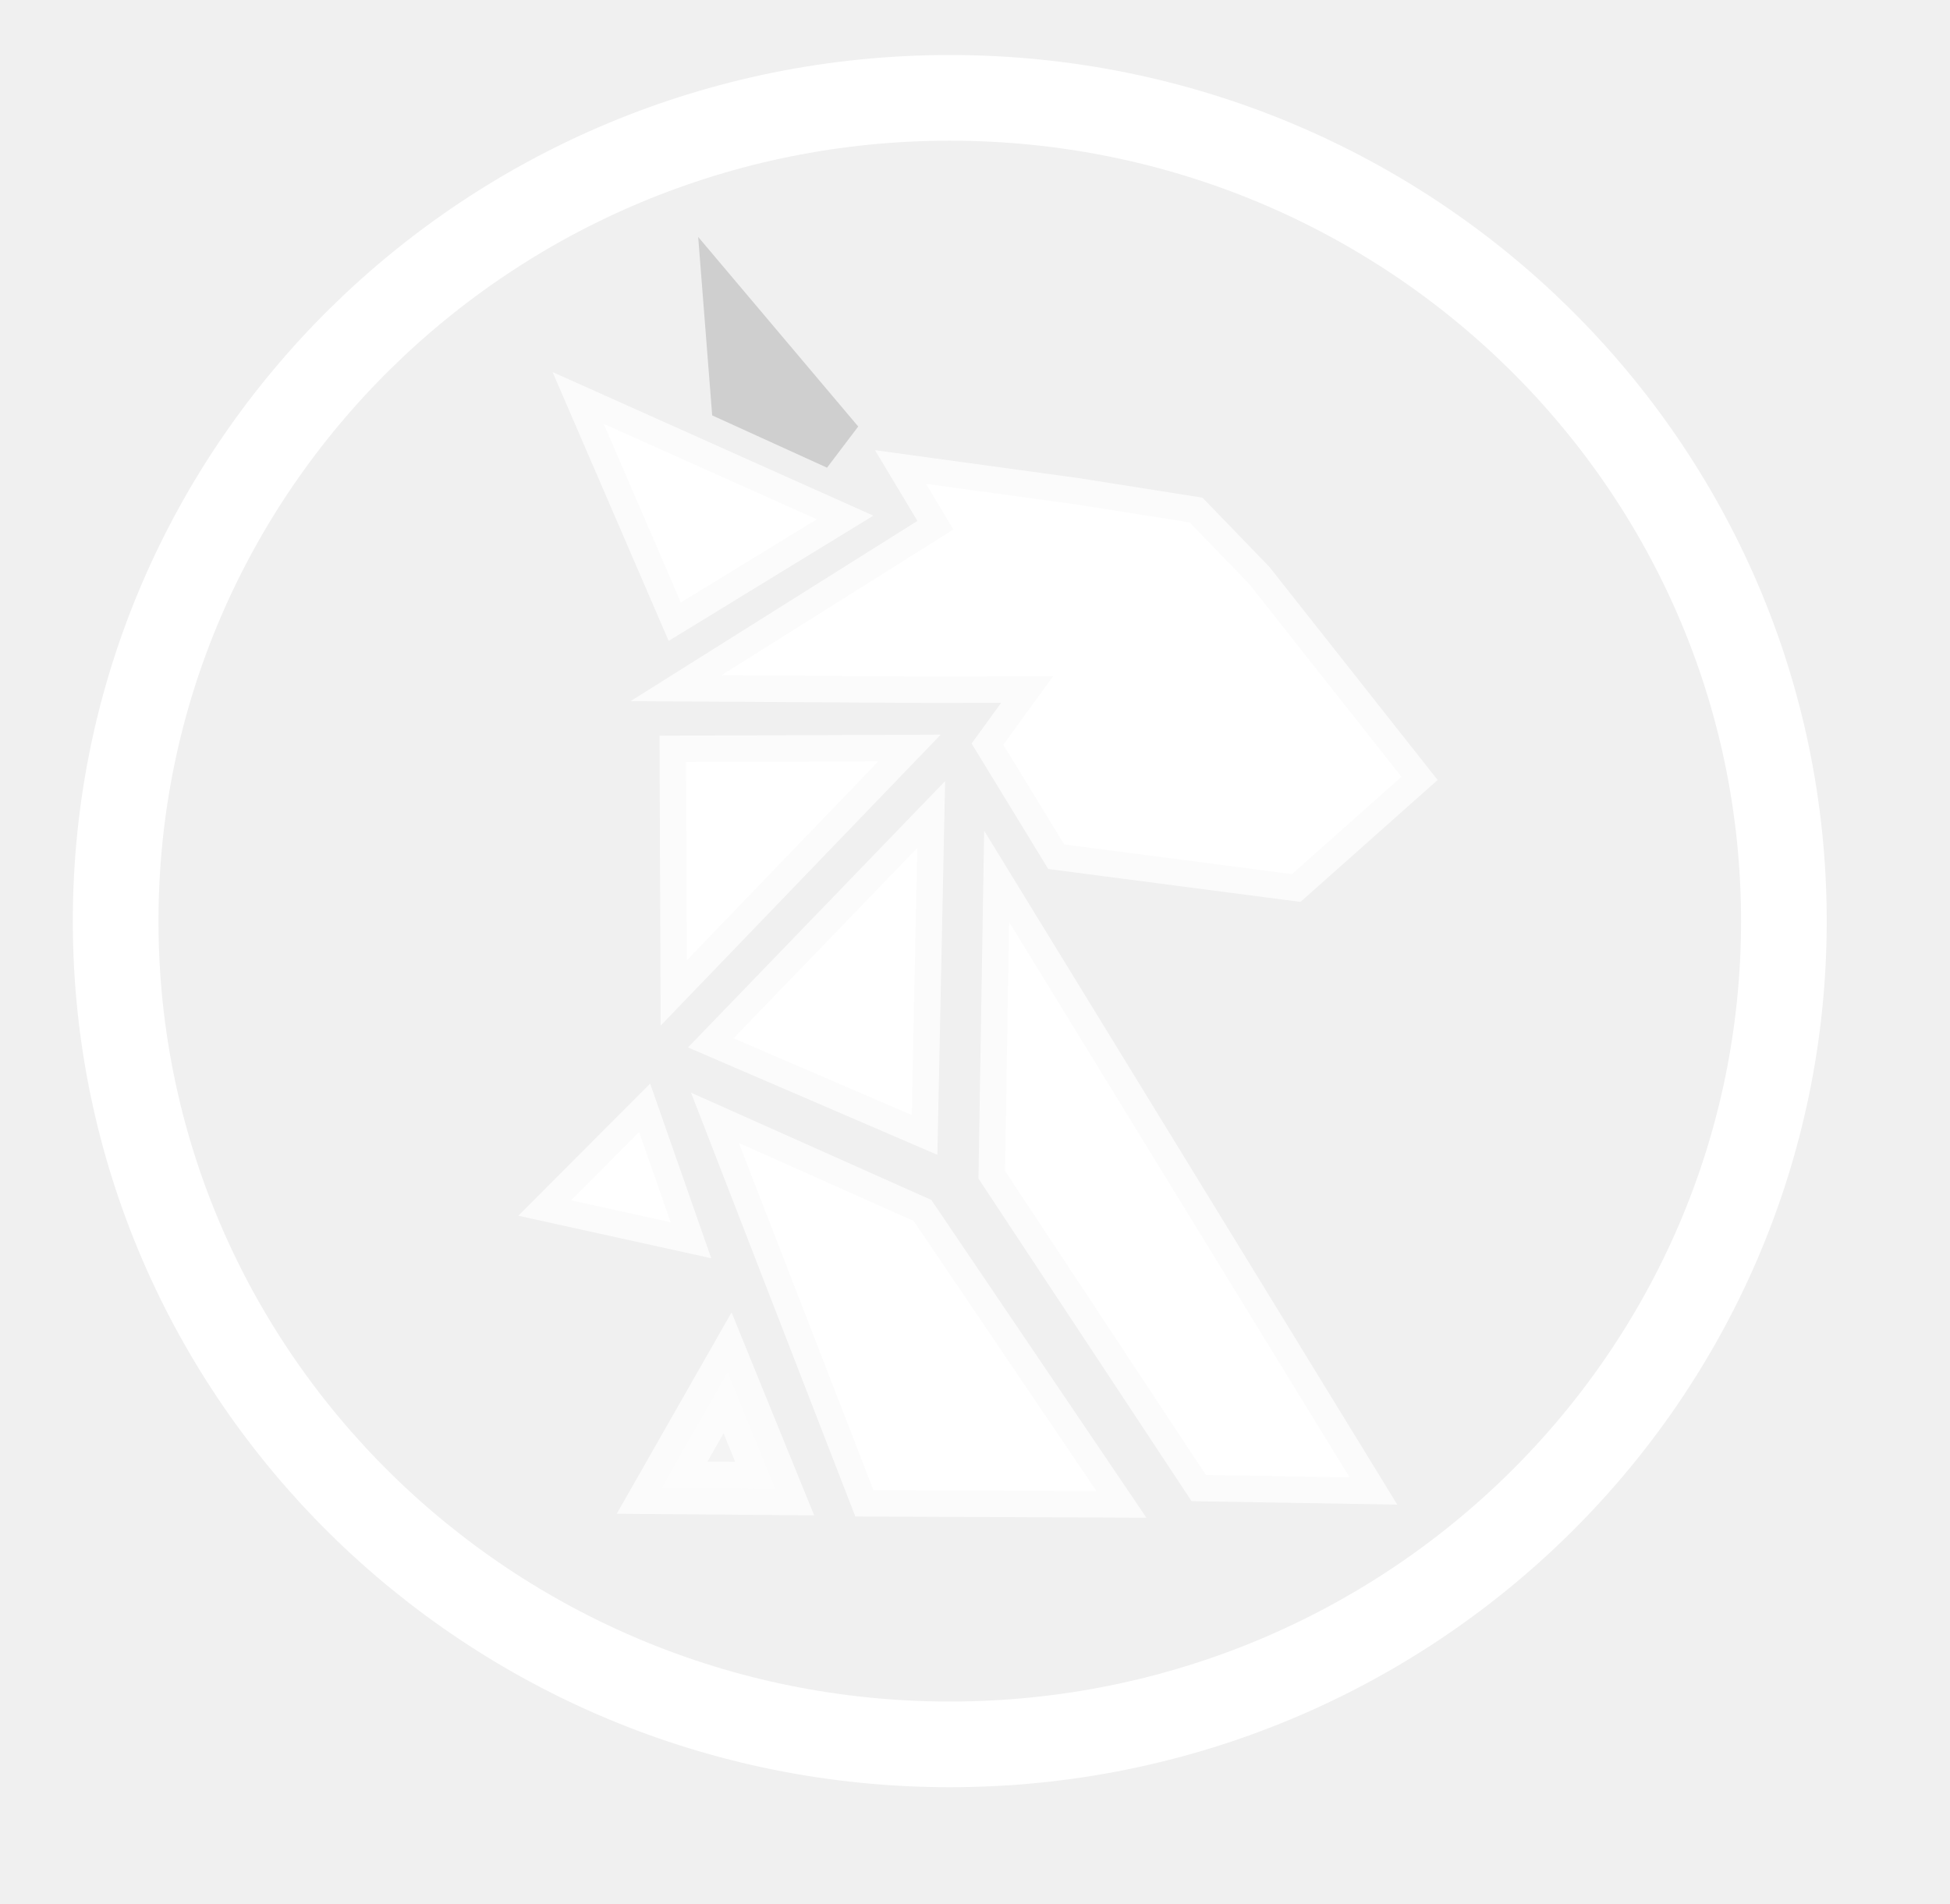
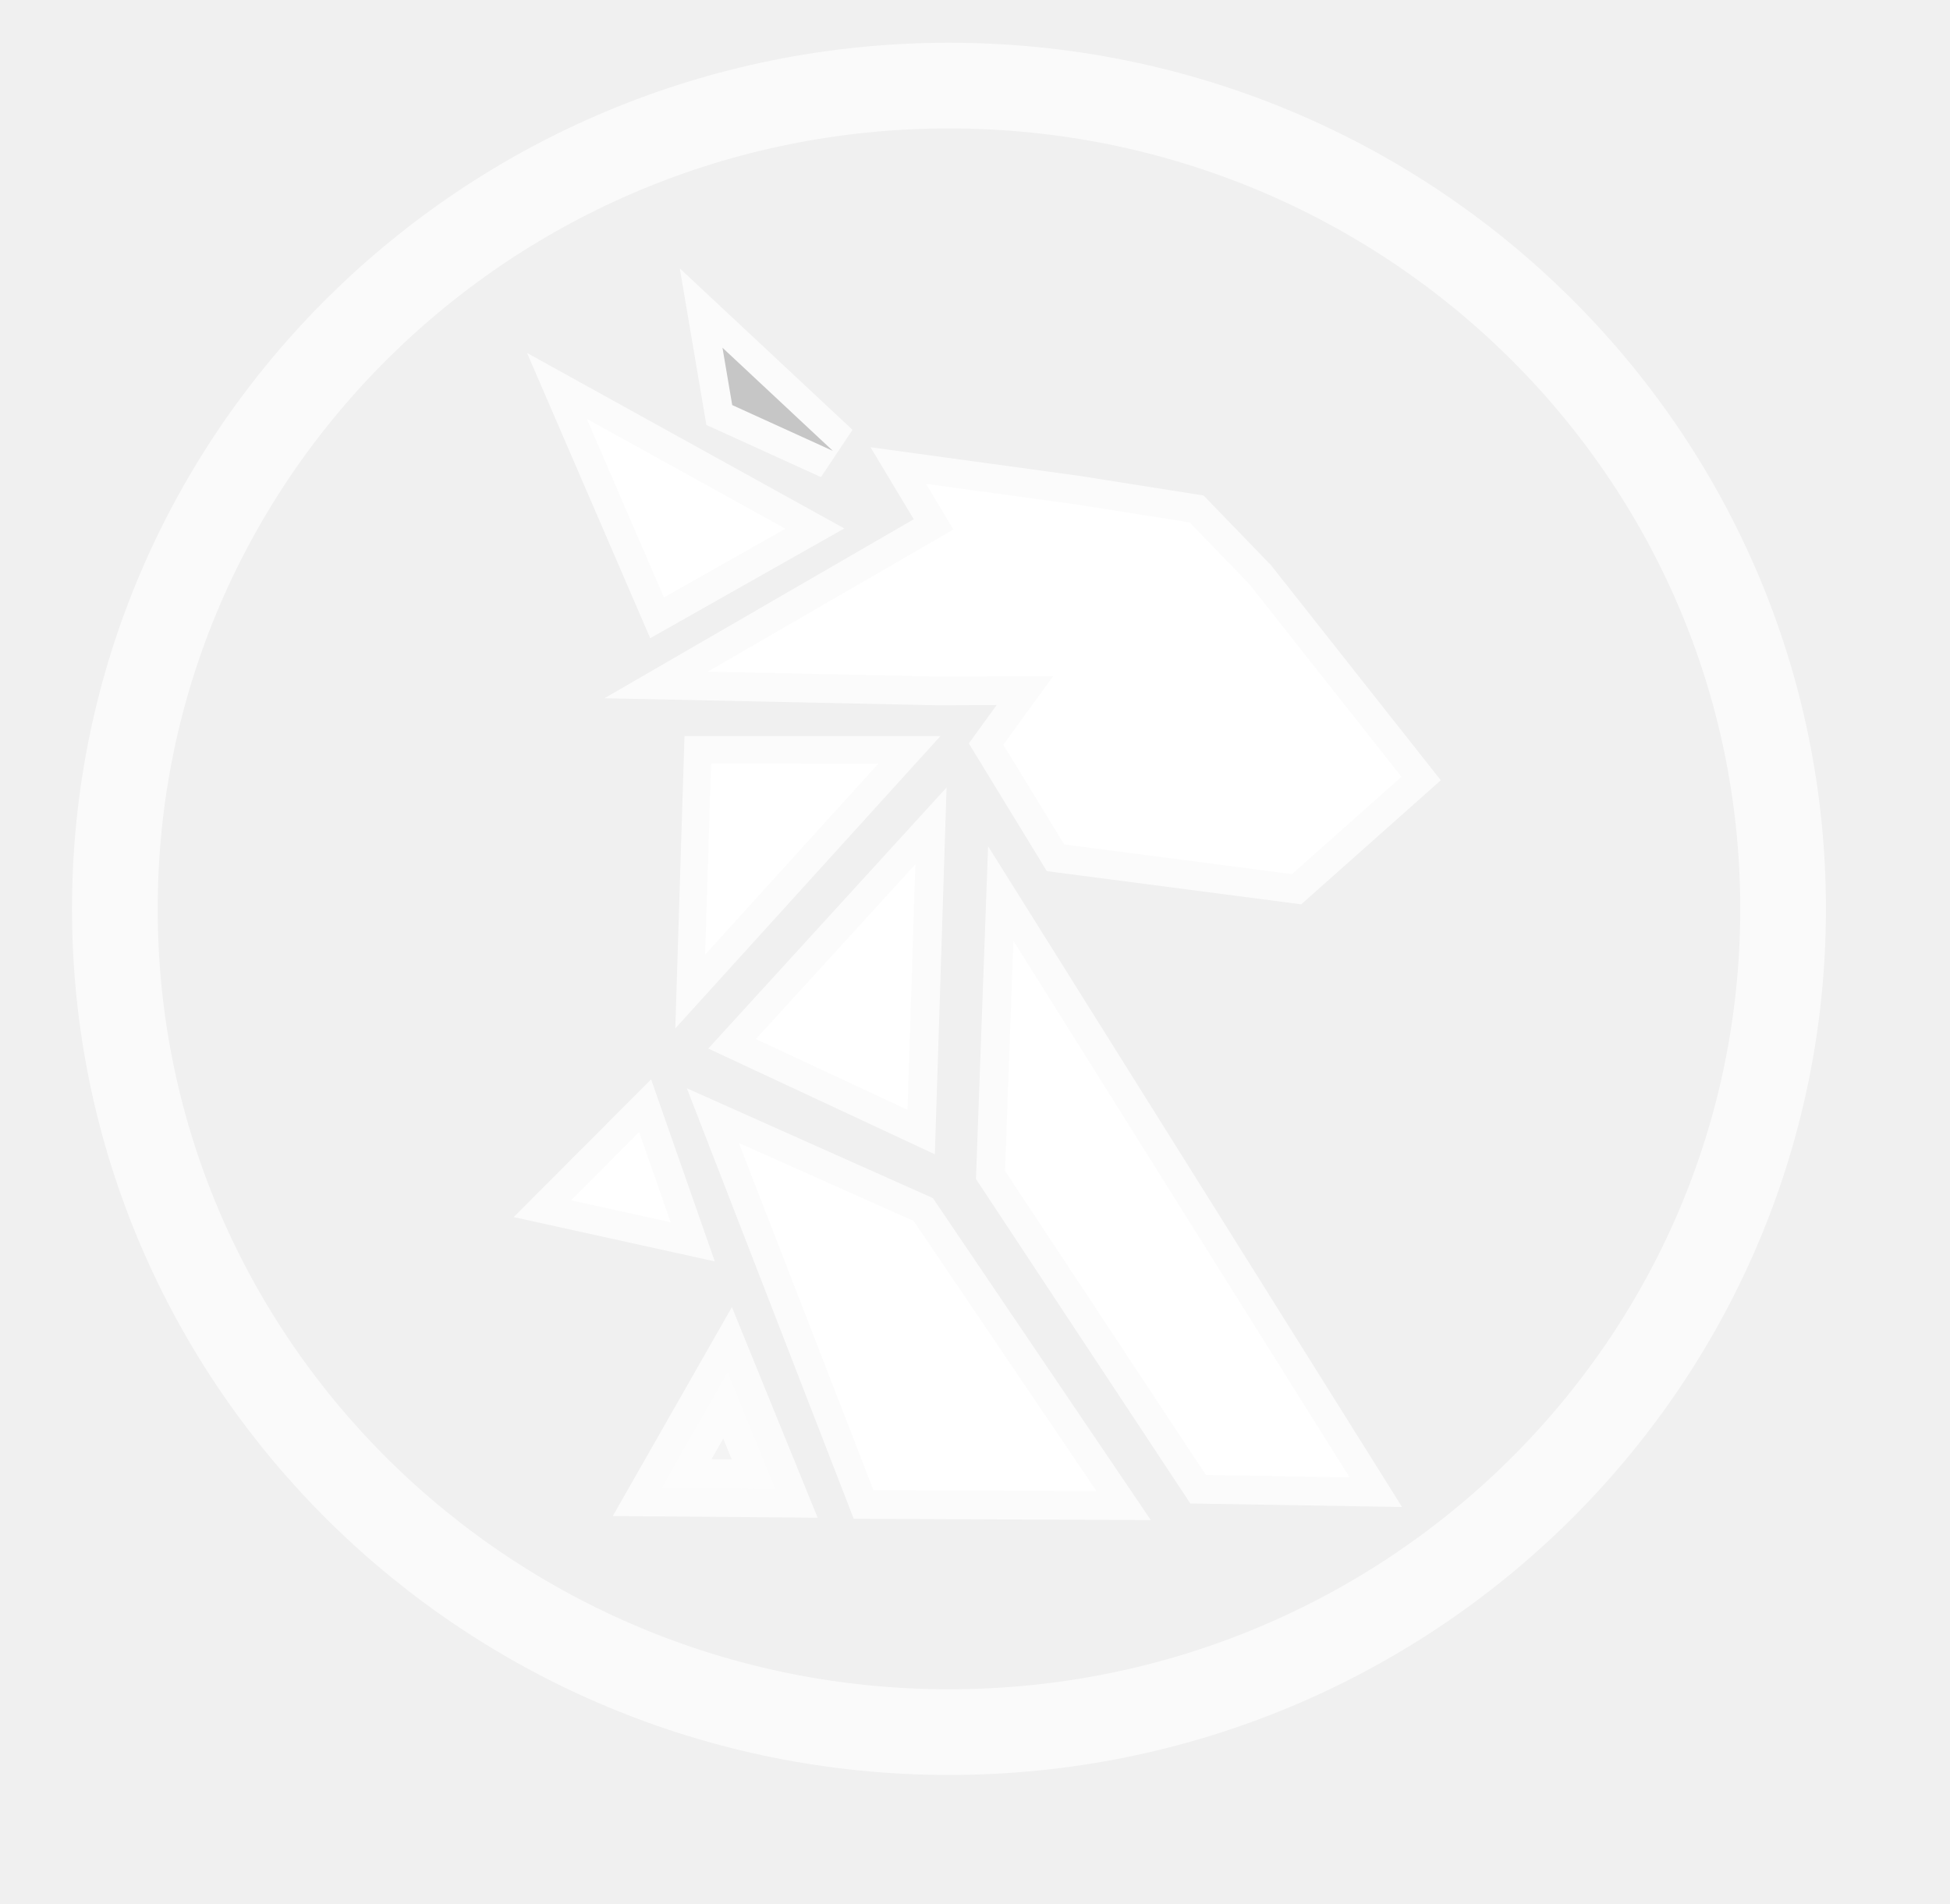
<svg xmlns="http://www.w3.org/2000/svg" width="210mm" height="205mm" viewBox="0 0 210 205" version="1.1" id="svg8">
  <defs id="defs2">
    <marker orient="auto" refY="0.0" refX="0.0" id="Arrow2Sstart" style="overflow:visible">
      <path id="path944" style="fill-rule:evenodd;stroke-width:0.625;stroke-linejoin:round;stroke:#FFFFFF;stroke-opacity:1;fill:#FFFFFF;fill-opacity:1" d="M 8.719,4.034 L -2.207,0.016 L 8.719,-4.002 C 6.973,-1.63 6.983,1.616 8.719,4.034 z " transform="scale(0.3) translate(-2.3,0)" />
    </marker>
    <marker orient="auto" refY="0.0" refX="0.0" id="Arrow1Lstart" style="overflow:visible">
      <path id="path914" d="M 0.0,0.0 L 5.0,-5.0 L -12.5,0.0 L 5.0,5.0 L 0.0,0.0 z " style="fill-rule:evenodd;stroke:#FFFFFF;stroke-width:1pt;stroke-opacity:1;fill:#FFFFFF;fill-opacity:1" transform="scale(0.8) translate(12.5,0)" />
    </marker>
  </defs>
-   <g id="layer1">
-     <flowRoot xml:space="preserve" id="flowRoot815" style="font-style:normal;font-weight:normal;font-size:96px;line-height:1.25;font-family:sans-serif;letter-spacing:0px;word-spacing:0px;fill:#FFFFFF;fill-opacity:1;stroke:none" transform="matrix(-0.00472911,0.2866011,-0.2866011,-0.00472911,199.888,69.49661)">
+   <g id="layer2" style="display:none">
+     <rect style="fill:#000000;stroke:#cfcfcf;stroke-width:5.702" id="rect875" width="519.357" height="554.097" x="-181.302" y="-175.202" />
+   </g>
+   <g id="layer1" style="display:inline">
+     <flowRoot xml:space="preserve" id="flowRoot815" style="font-style:normal;font-weight:normal;font-size:96px;line-height:1.25;font-family:sans-serif;letter-spacing:0px;word-spacing:0px;fill:#ffffff;fill-opacity:1;stroke:none" transform="matrix(-0.00472911,0.2866011,-0.2866011,-0.00472911,199.888,69.49661)">
      <flowRegion id="flowRegion817">
        <rect id="rect819" width="195.97" height="183.848" x="177.787" y="387.129" />
      </flowRegion>
      <flowPara id="flowPara821" style="font-style:normal;font-variant:normal;font-weight:normal;font-stretch:normal;font-family:Uroob;-inkscape-font-specification:Uroob" />
    </flowRoot>
-     <ellipse ry="88.658" rx="89.828" cy="99.195" cx="102.283" id="path1264" style="fill:none;fill-opacity:1;stroke:#ffffff;stroke-width:9.226;stroke-miterlimit:4;stroke-dasharray:none;stroke-opacity:1" />
-     <path id="path868" d="m 98.779,91.333 -19.768,20.48 19.172,8.255 z" style="fill:#ffffff;stroke:#FFFFFF;stroke-width:5.702;stroke-linecap:butt;stroke-linejoin:miter;stroke-miterlimit:4;stroke-dasharray:none;stroke-opacity:0.752;fill-opacity:1" />
-     <path id="path870" d="m 79.582,123.1 18.811,8.396 19.674,29.072 -23.999,-0.099 z" style="fill:#ffffff;stroke:#FFFFFF;stroke-width:5.702;stroke-linecap:butt;stroke-linejoin:miter;stroke-miterlimit:4;stroke-dasharray:none;stroke-opacity:0.752;fill-opacity:1" />
-     <path id="path892" d="m 145.328,159.094 -36.651,-59.786 -0.439,26.778 21.636,32.751 z" style="fill:#ffffff;stroke:#FFFFFF;stroke-width:5.702;stroke-linecap:butt;stroke-linejoin:miter;stroke-miterlimit:4;stroke-dasharray:none;stroke-opacity:0.752;fill-opacity:1" />
-     <path id="path1252" d="m 94.579,81.993 -20.692,0.076 0.086,21.33 z" style="fill:#ffffff;fill-opacity:1;stroke:#ffffff;stroke-width:5.702;stroke-linecap:butt;stroke-linejoin:miter;stroke-miterlimit:4;stroke-dasharray:none;stroke-opacity:0.752" />
-     <path id="path1254" d="m 68.824,121.926 -7.313,7.331 10.703,2.359 z" style="fill:#ffffff;stroke:#FFFFFF;stroke-width:5.702;stroke-linecap:butt;stroke-linejoin:miter;stroke-miterlimit:4;stroke-dasharray:none;stroke-opacity:0.752;fill-opacity:1" />
-     <path id="path1256" d="m 78.354,147.843 -7.048,12.362 12.121,0.099 z" style="fill:#f4f4f4;stroke:#FFFFFF;stroke-width:5.702;stroke-linecap:butt;stroke-linejoin:miter;stroke-miterlimit:4;stroke-dasharray:none;stroke-opacity:0.752;fill-opacity:1" />
-     <path id="path1266" d="m 65.032,45.666 8.293,19.206 14.623,-8.948 z" style="fill:#ffffff;fill-opacity:1;stroke:#ffffff;stroke-width:5.702;stroke-linecap:butt;stroke-linejoin:miter;stroke-miterlimit:4;stroke-dasharray:none;stroke-opacity:0.752" />
-     <path id="path1268" d="m 78.724,34.123 0.684,8.714 10.838,4.933 z" style="fill:#1a1a1a;fill-opacity:1;stroke:#cfcfcf;stroke-width:5.702;stroke-linecap:butt;stroke-linejoin:miter;stroke-miterlimit:4;stroke-dasharray:none;stroke-opacity:1" />
-     <path id="path1272" d="m 77.709,72.717 24.974,-15.692 -2.946,-4.91 15.932,2.183 12.44,1.965 6.438,6.657 16.369,20.734 -11.785,10.476 -24.523,-3.199 -6.549,-10.724 5.37,-7.405 -12.382,0.05 z" style="fill:#ffffff;stroke:#FFFFFF;stroke-width:5.702;stroke-linecap:butt;stroke-linejoin:miter;stroke-miterlimit:4;stroke-dasharray:none;stroke-opacity:0.752;fill-opacity:1" />
+     <ellipse ry="88.658" rx="89.828" cy="97.875" cx="102.197" id="path1264" style="fill:none;fill-opacity:1;stroke:#ffffff;stroke-width:9.226;stroke-miterlimit:4;stroke-dasharray:none;stroke-opacity:0.671" />
+     <path id="path868" d="M 98.57,93.096 81.411,111.895 97.726,119.507 Z" style="fill:#ffffff;fill-opacity:1;stroke:#ffffff;stroke-width:6.2;stroke-linecap:butt;stroke-linejoin:miter;stroke-miterlimit:4;stroke-dasharray:none;stroke-opacity:0.752" />
+     <path id="path870" d="m 79.582,123.1 18.811,8.396 19.674,29.072 -23.999,-0.099 z" style="fill:#ffffff;fill-opacity:1;stroke:#ffffff;stroke-width:6.2;stroke-linecap:butt;stroke-linejoin:miter;stroke-miterlimit:4;stroke-dasharray:none;stroke-opacity:0.752" />
+     <path id="path892" d="m 145.328,159.094 -36.188,-57.759 -0.902,24.751 21.636,32.751 z" style="fill:#ffffff;fill-opacity:1;stroke:#ffffff;stroke-width:6.2;stroke-linecap:butt;stroke-linejoin:miter;stroke-miterlimit:4;stroke-dasharray:none;stroke-opacity:0.752" />
+     <path id="path1252" d="M 94.586,82.235 76.588,82.231 75.941,102.791 Z" style="fill:#ffffff;fill-opacity:1;stroke:#ffffff;stroke-width:5.926;stroke-linecap:butt;stroke-linejoin:miter;stroke-miterlimit:4;stroke-dasharray:none;stroke-opacity:0.752" />
+     <path id="path1254" d="m 68.824,121.926 -7.313,7.331 10.703,2.359 z" style="fill:#ffffff;fill-opacity:1;stroke:#ffffff;stroke-width:6.2;stroke-linecap:butt;stroke-linejoin:miter;stroke-miterlimit:4;stroke-dasharray:none;stroke-opacity:0.752" />
+     <path id="path1256" d="m 78.354,147.843 -7.048,12.362 12.121,0.099 z" style="fill:#f4f4f4;fill-opacity:1;stroke:#ffffff;stroke-width:6.2;stroke-linecap:butt;stroke-linejoin:miter;stroke-miterlimit:4;stroke-dasharray:none;stroke-opacity:0.752" />
+     <path id="path1266" d="m 63.209,45.123 8.293,19.206 13.069,-7.39 z" style="fill:#ffffff;fill-opacity:1;stroke:#ffffff;stroke-width:6.2;stroke-linecap:butt;stroke-linejoin:miter;stroke-miterlimit:4;stroke-dasharray:none;stroke-opacity:0.752" />
+     <path id="path1268" d="m 77.805,37.446 1.049,6.177 10.838,4.933 z" style="fill:#1a1a1a;fill-opacity:1;stroke:#ffffff;stroke-width:6.2;stroke-linecap:butt;stroke-linejoin:miter;stroke-miterlimit:4;stroke-dasharray:none;stroke-opacity:0.752" />
+     <path id="path1272" d="m 76.241,72.328 26.442,-15.303 -2.946,-4.91 15.932,2.183 12.44,1.965 6.438,6.657 16.369,20.734 -11.785,10.476 -24.523,-3.199 -6.549,-10.724 5.37,-7.405 -12.382,0.05 z" style="fill:#ffffff;fill-opacity:1;stroke:#ffffff;stroke-width:6.2;stroke-linecap:butt;stroke-linejoin:miter;stroke-miterlimit:4;stroke-dasharray:none;stroke-opacity:0.752" />
  </g>
-   <g id="layer2" />
</svg>
